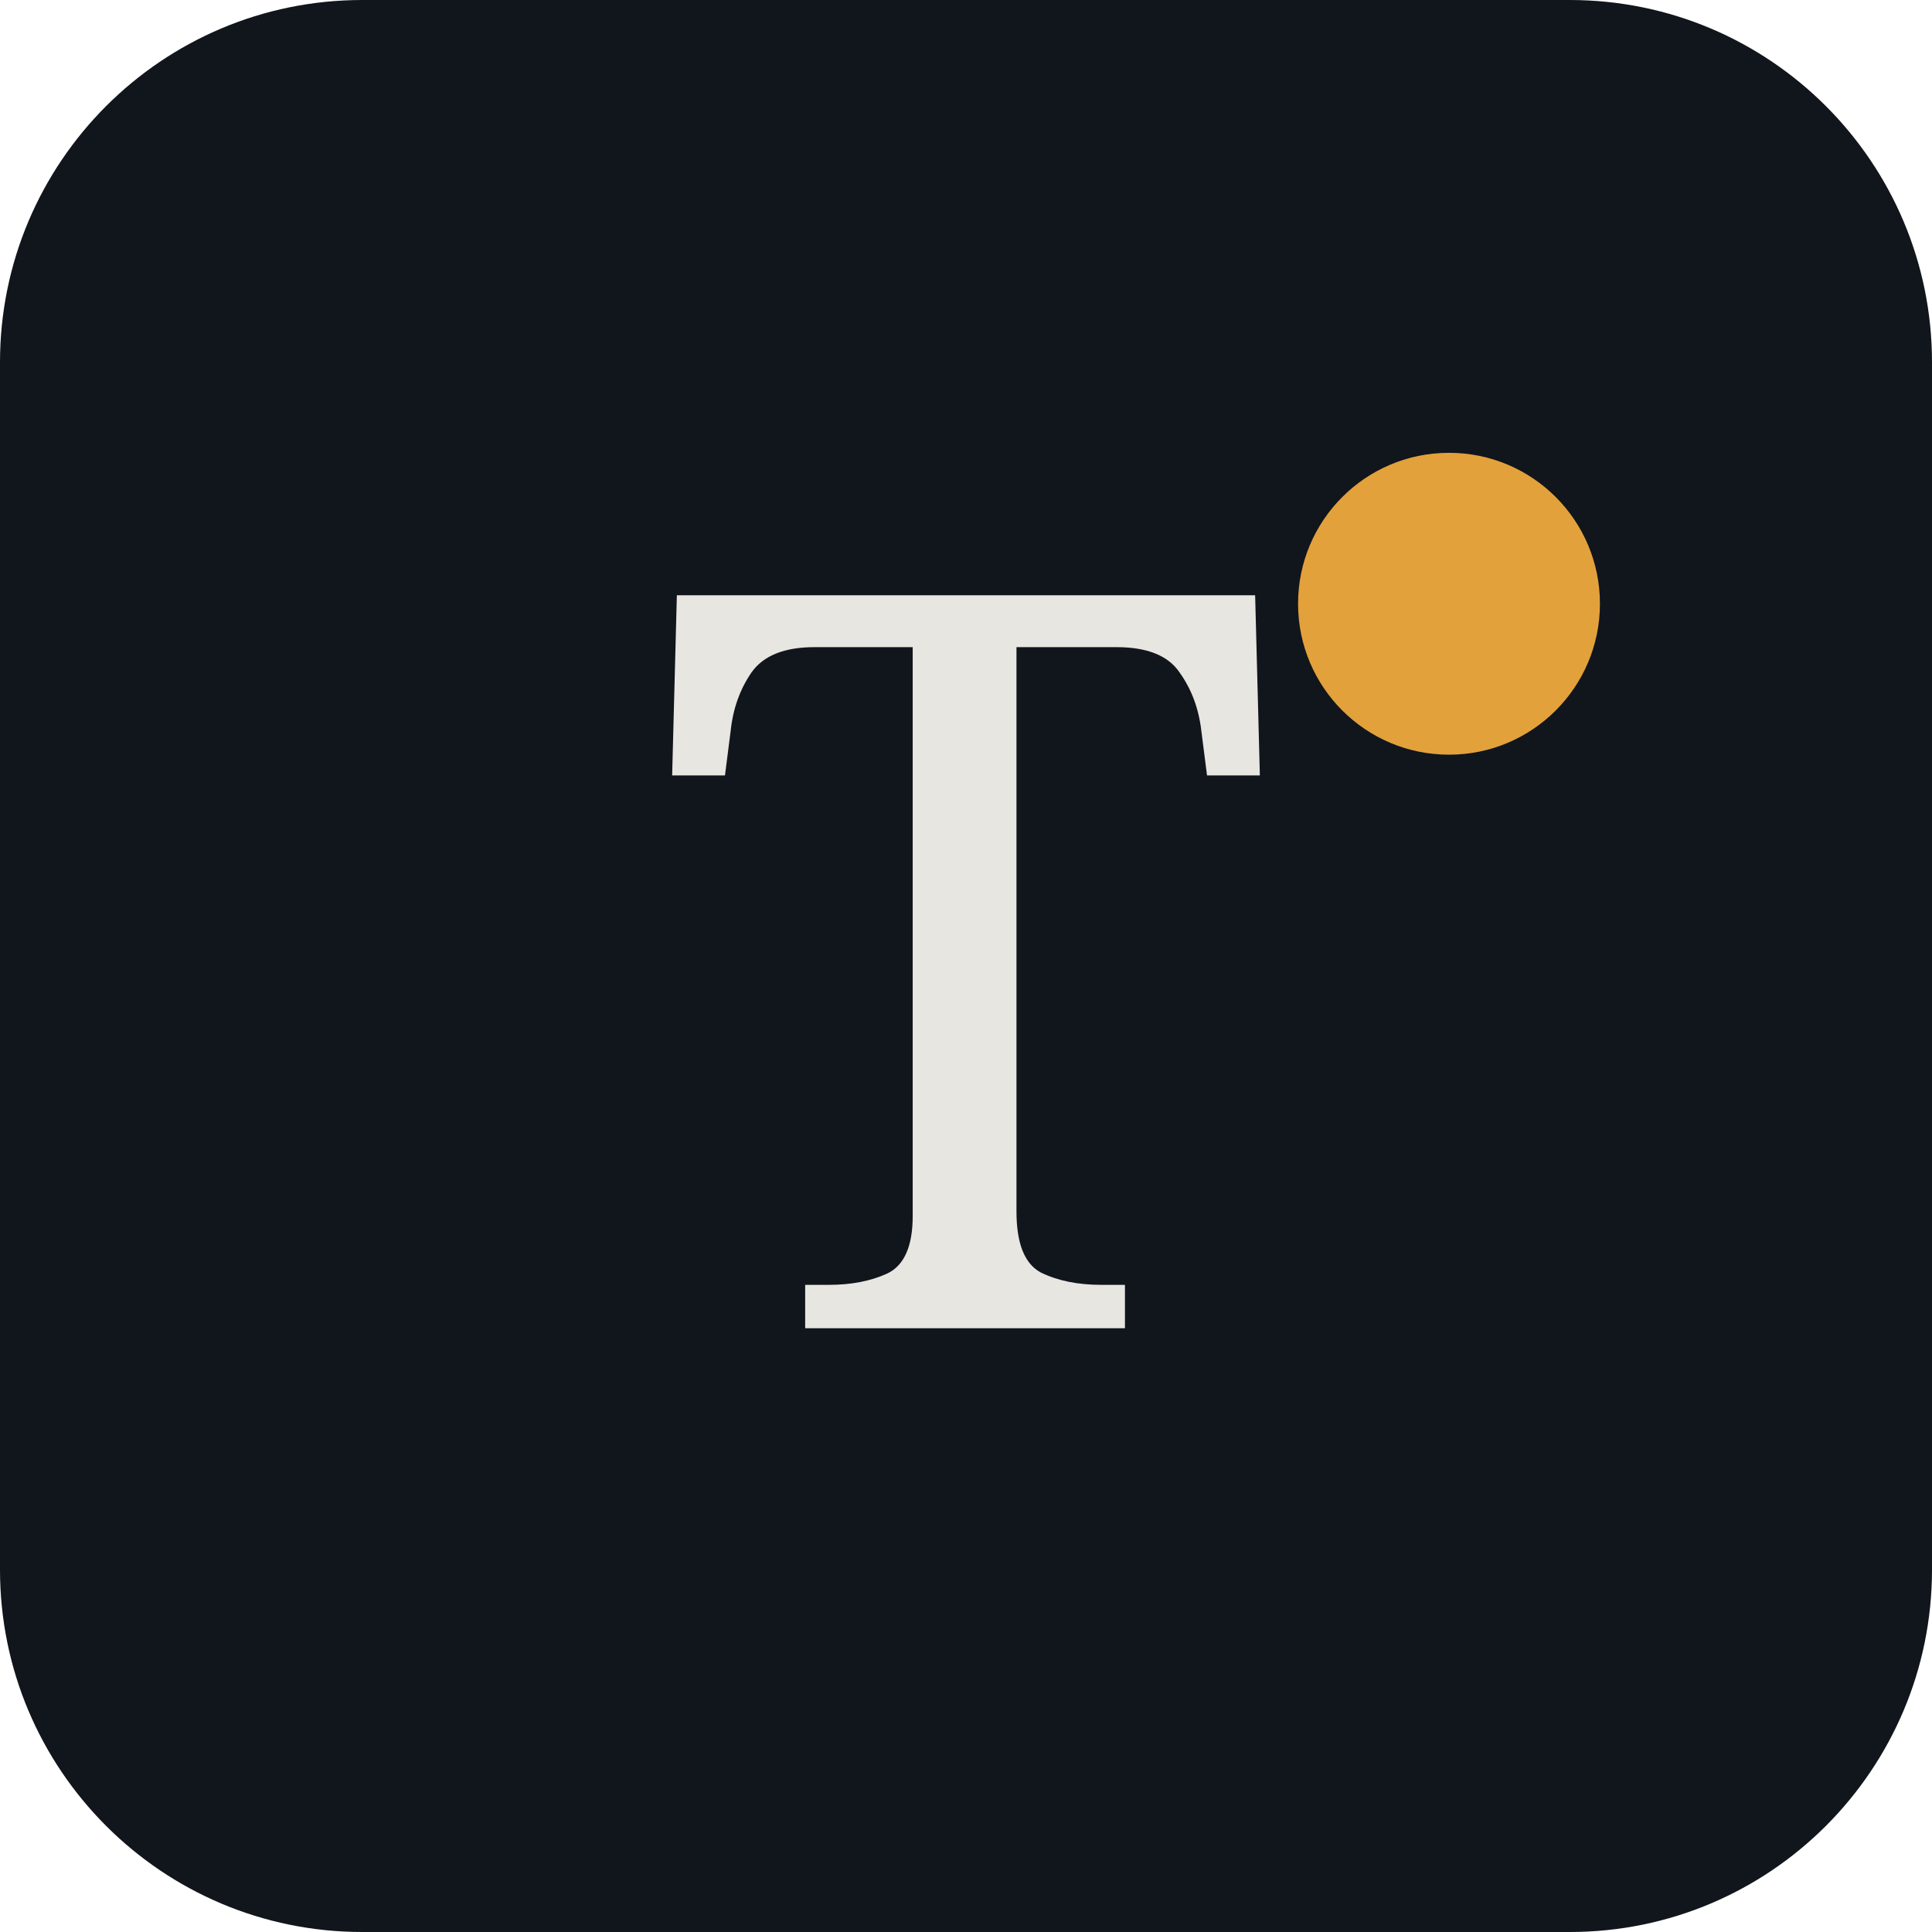
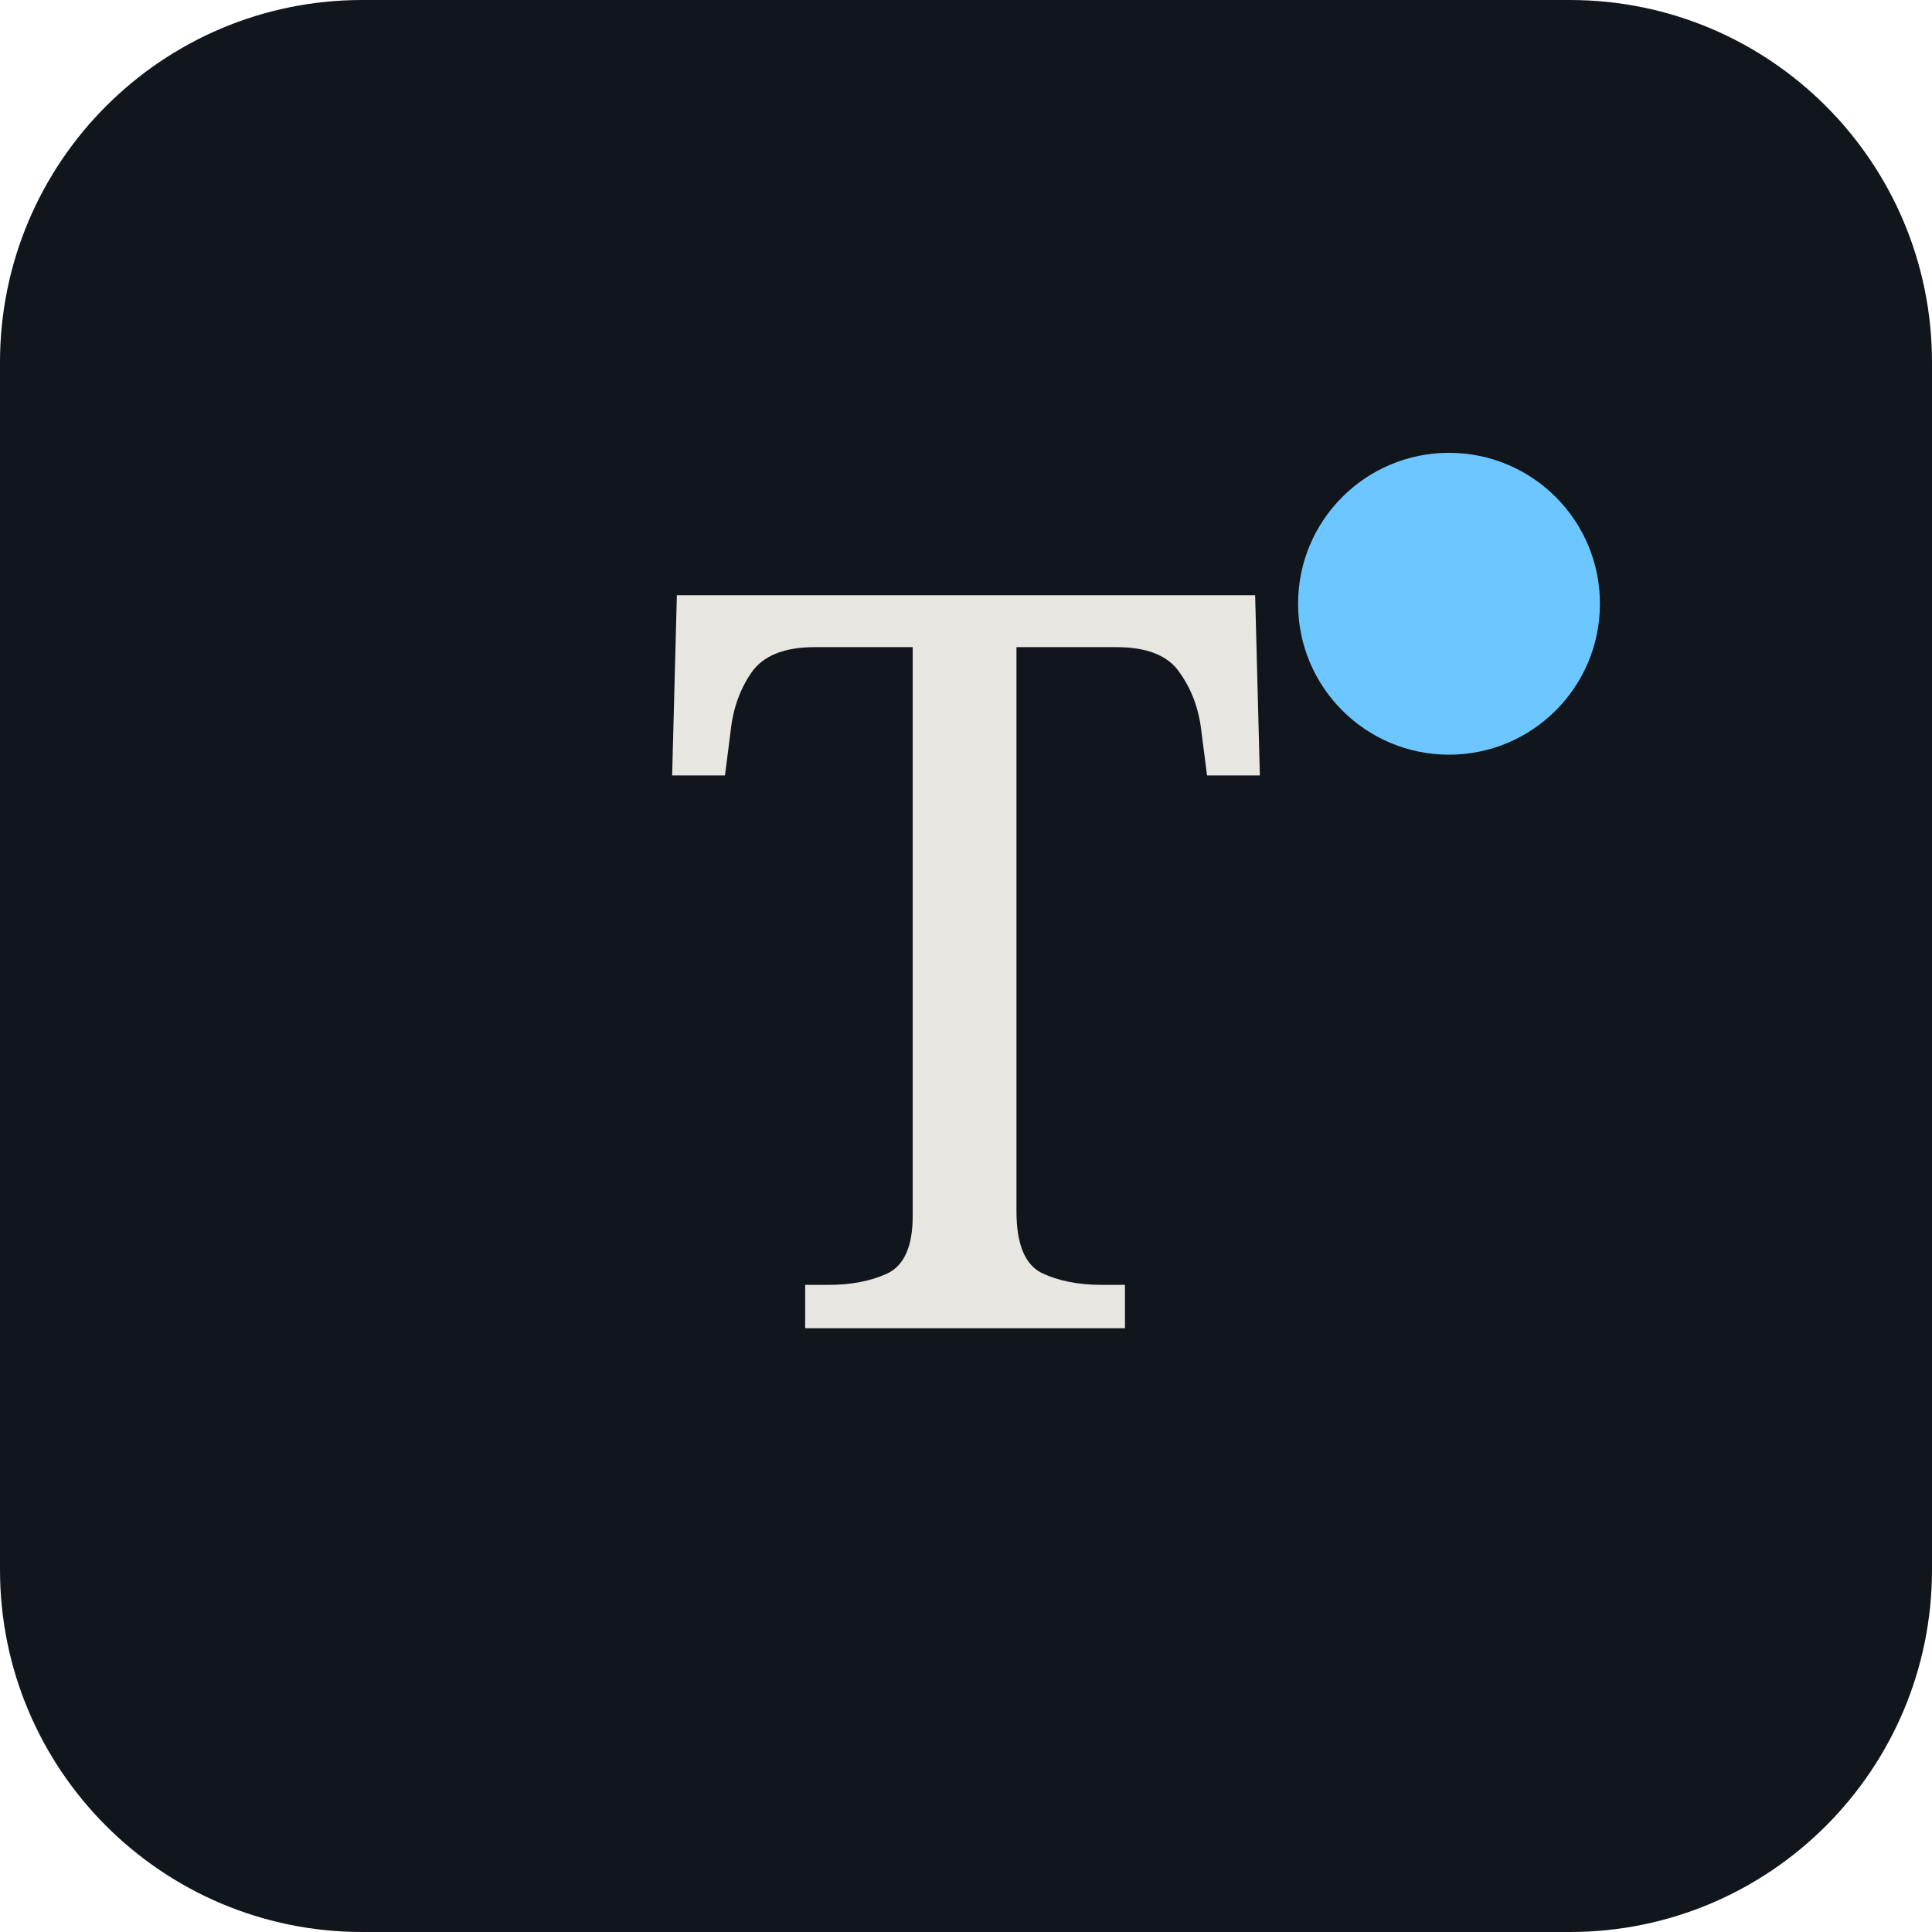
<svg xmlns="http://www.w3.org/2000/svg" viewBox="0 0 32 32">
  <rect width="32" height="32" rx="6" fill="#11151c" />
  <text x="16" y="22" text-anchor="middle" font-family="Georgia, serif" font-size="17" fill="#e8e6e1">T</text>
-   <circle cx="24" cy="10" r="2.5" fill="#e3a13b" />
+   <circle cx="24" cy="10" r="2.5" fill="#6cc6ff" />
</svg>
